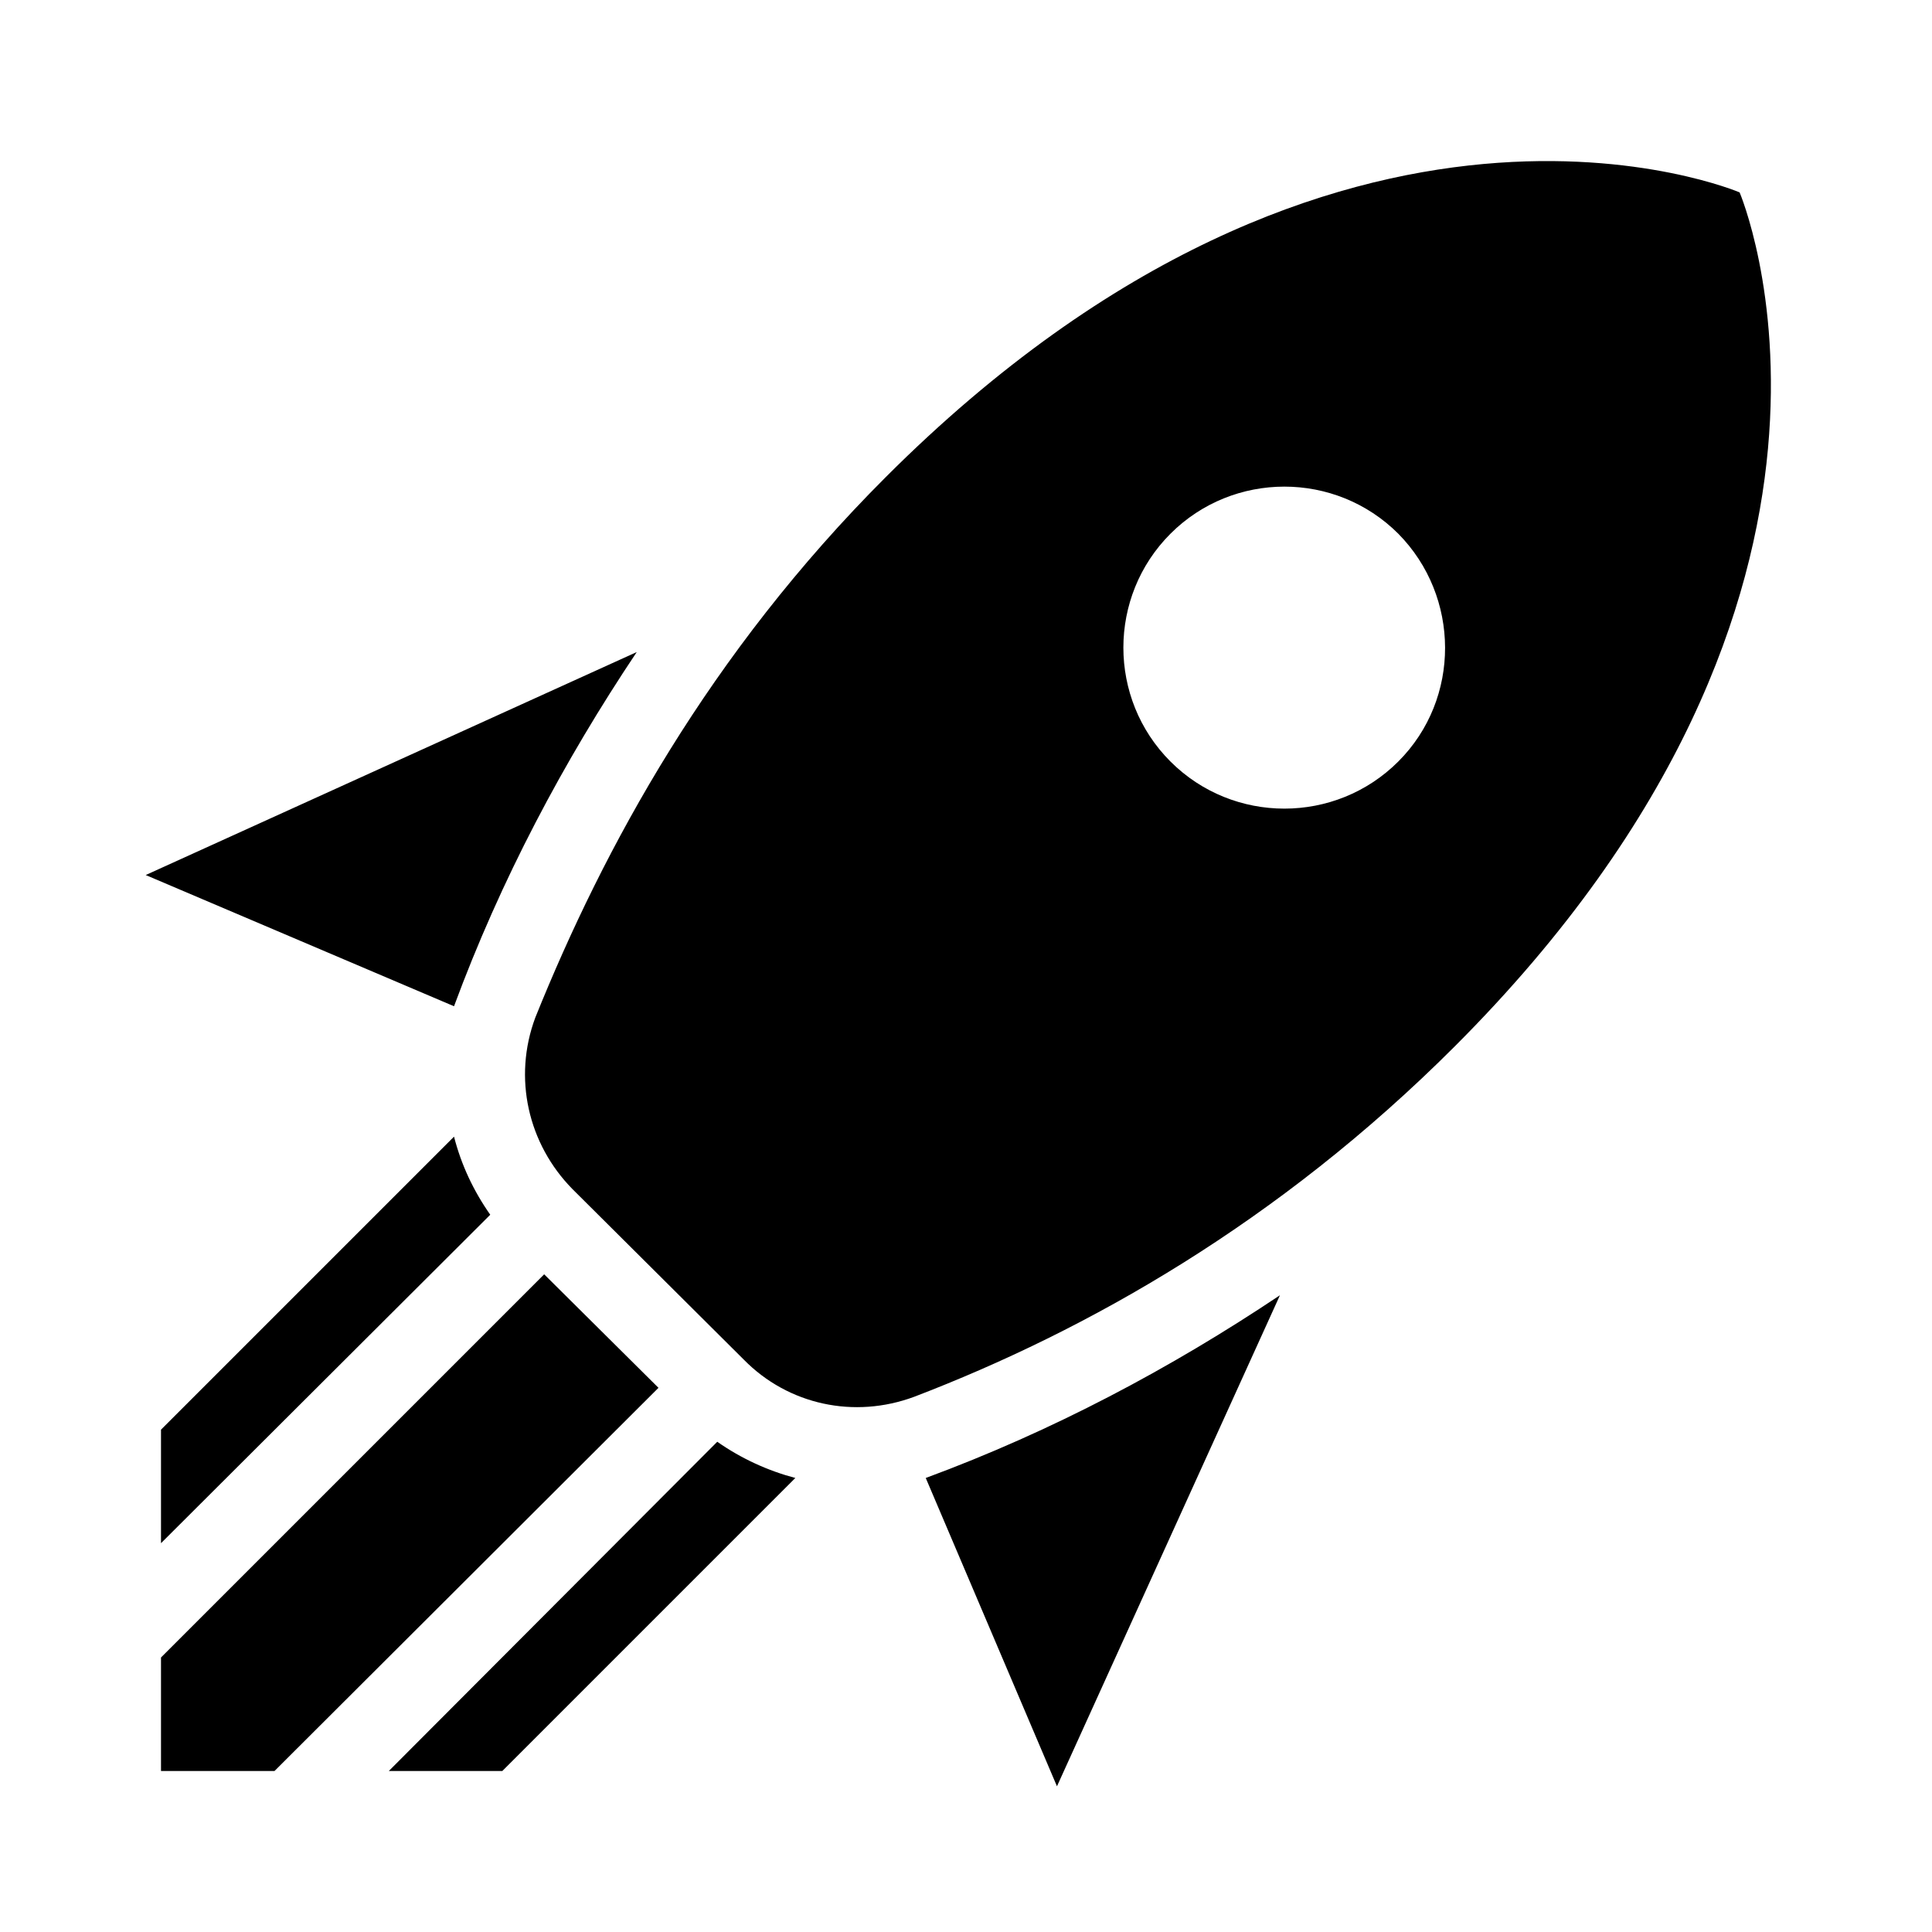
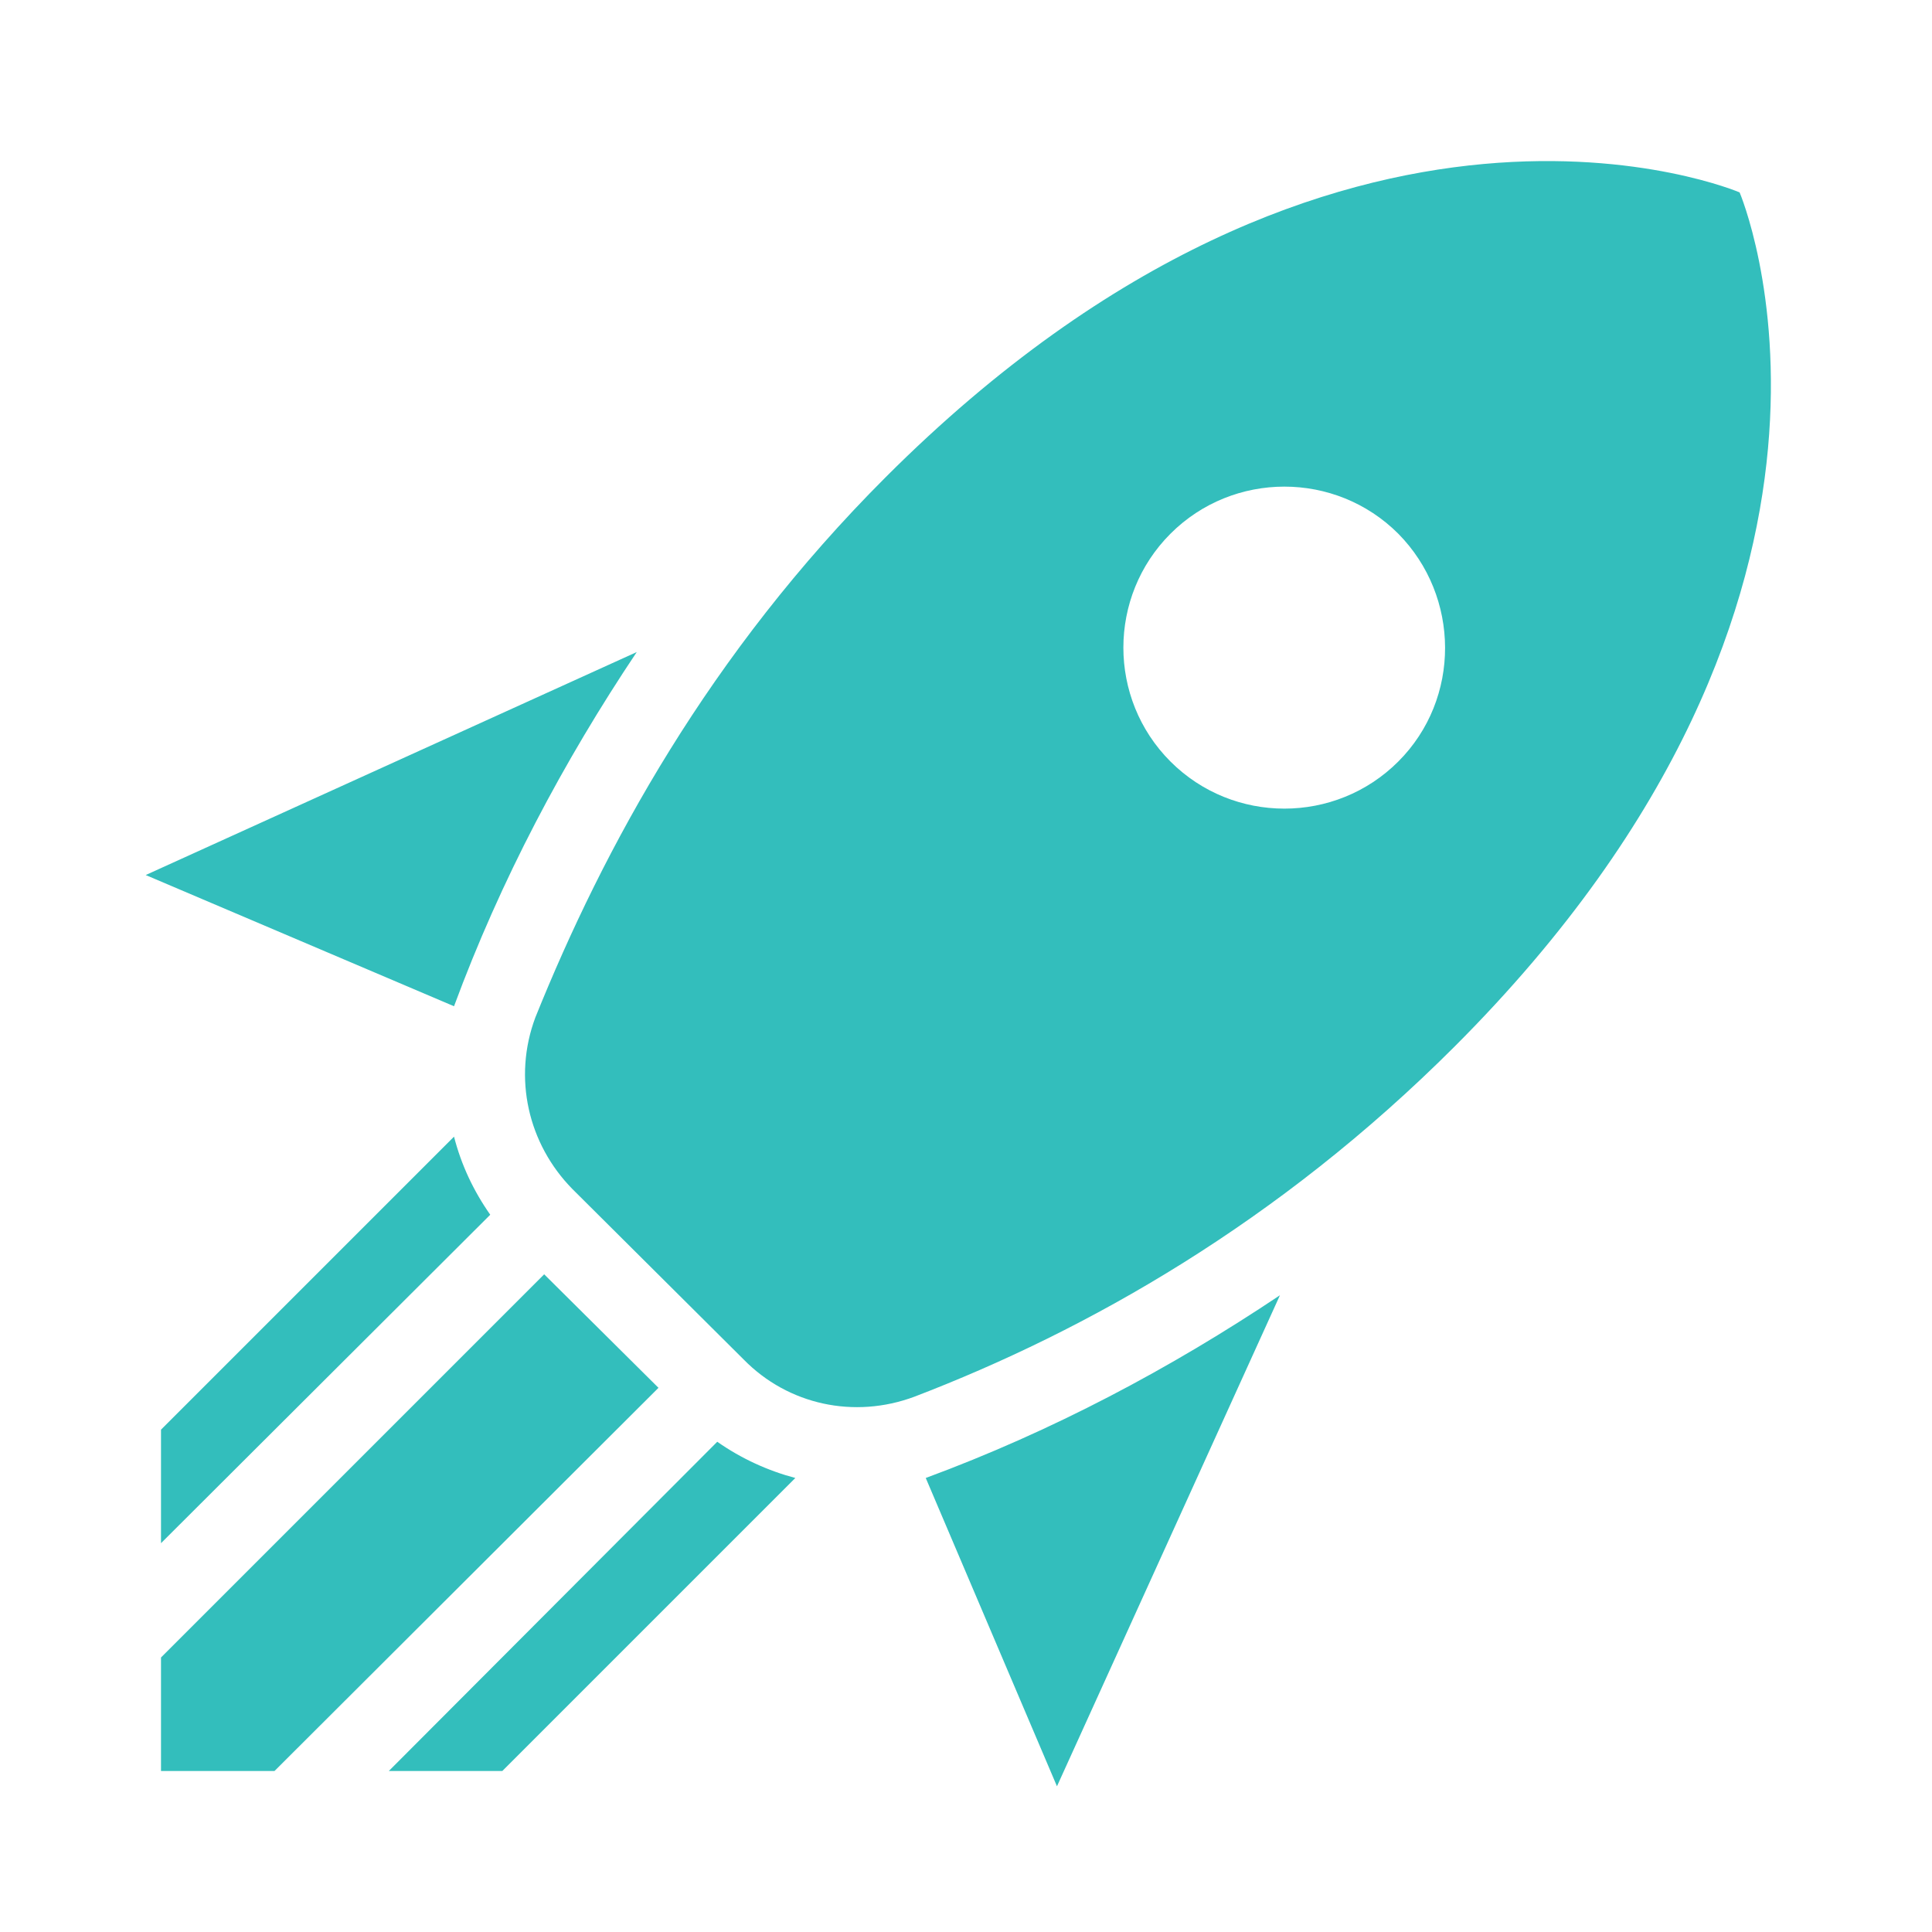
- <svg xmlns="http://www.w3.org/2000/svg" viewBox="0 0 24 24">
+ <svg xmlns="http://www.w3.org/2000/svg" fill="#33bebc" viewBox="0 0 24 24">
  <path d="M13.13 22.19L11.5 18.36C13.07 17.78 14.54 17 15.9 16.09L13.13 22.19M5.64 12.5L1.81 10.87L7.91 8.1C7 9.46 6.22 10.93 5.64 12.5M21.61 2.39C21.61 2.39 16.66 .269 11 5.93C8.81 8.12 7.5 10.53 6.65 12.64C6.37 13.39 6.56 14.21 7.11 14.77L9.24 16.89C9.79 17.45 10.61 17.63 11.36 17.35C13.5 16.53 15.88 15.19 18.07 13C23.73 7.34 21.61 2.39 21.61 2.39M14.54 9.46C13.76 8.68 13.76 7.41 14.54 6.63S16.59 5.85 17.37 6.63C18.14 7.41 18.15 8.68 17.37 9.46C16.59 10.24 15.32 10.24 14.54 9.46M8.88 16.53L7.47 15.12L8.88 16.53M6.24 22L9.88 18.36C9.54 18.27 9.21 18.12 8.91 17.91L4.83 22H6.24M2 22H3.41L8.18 17.24L6.76 15.83L2 20.59V22M2 19.17L6.09 15.09C5.88 14.79 5.73 14.47 5.64 14.12L2 17.76V19.17Z" />
</svg>
